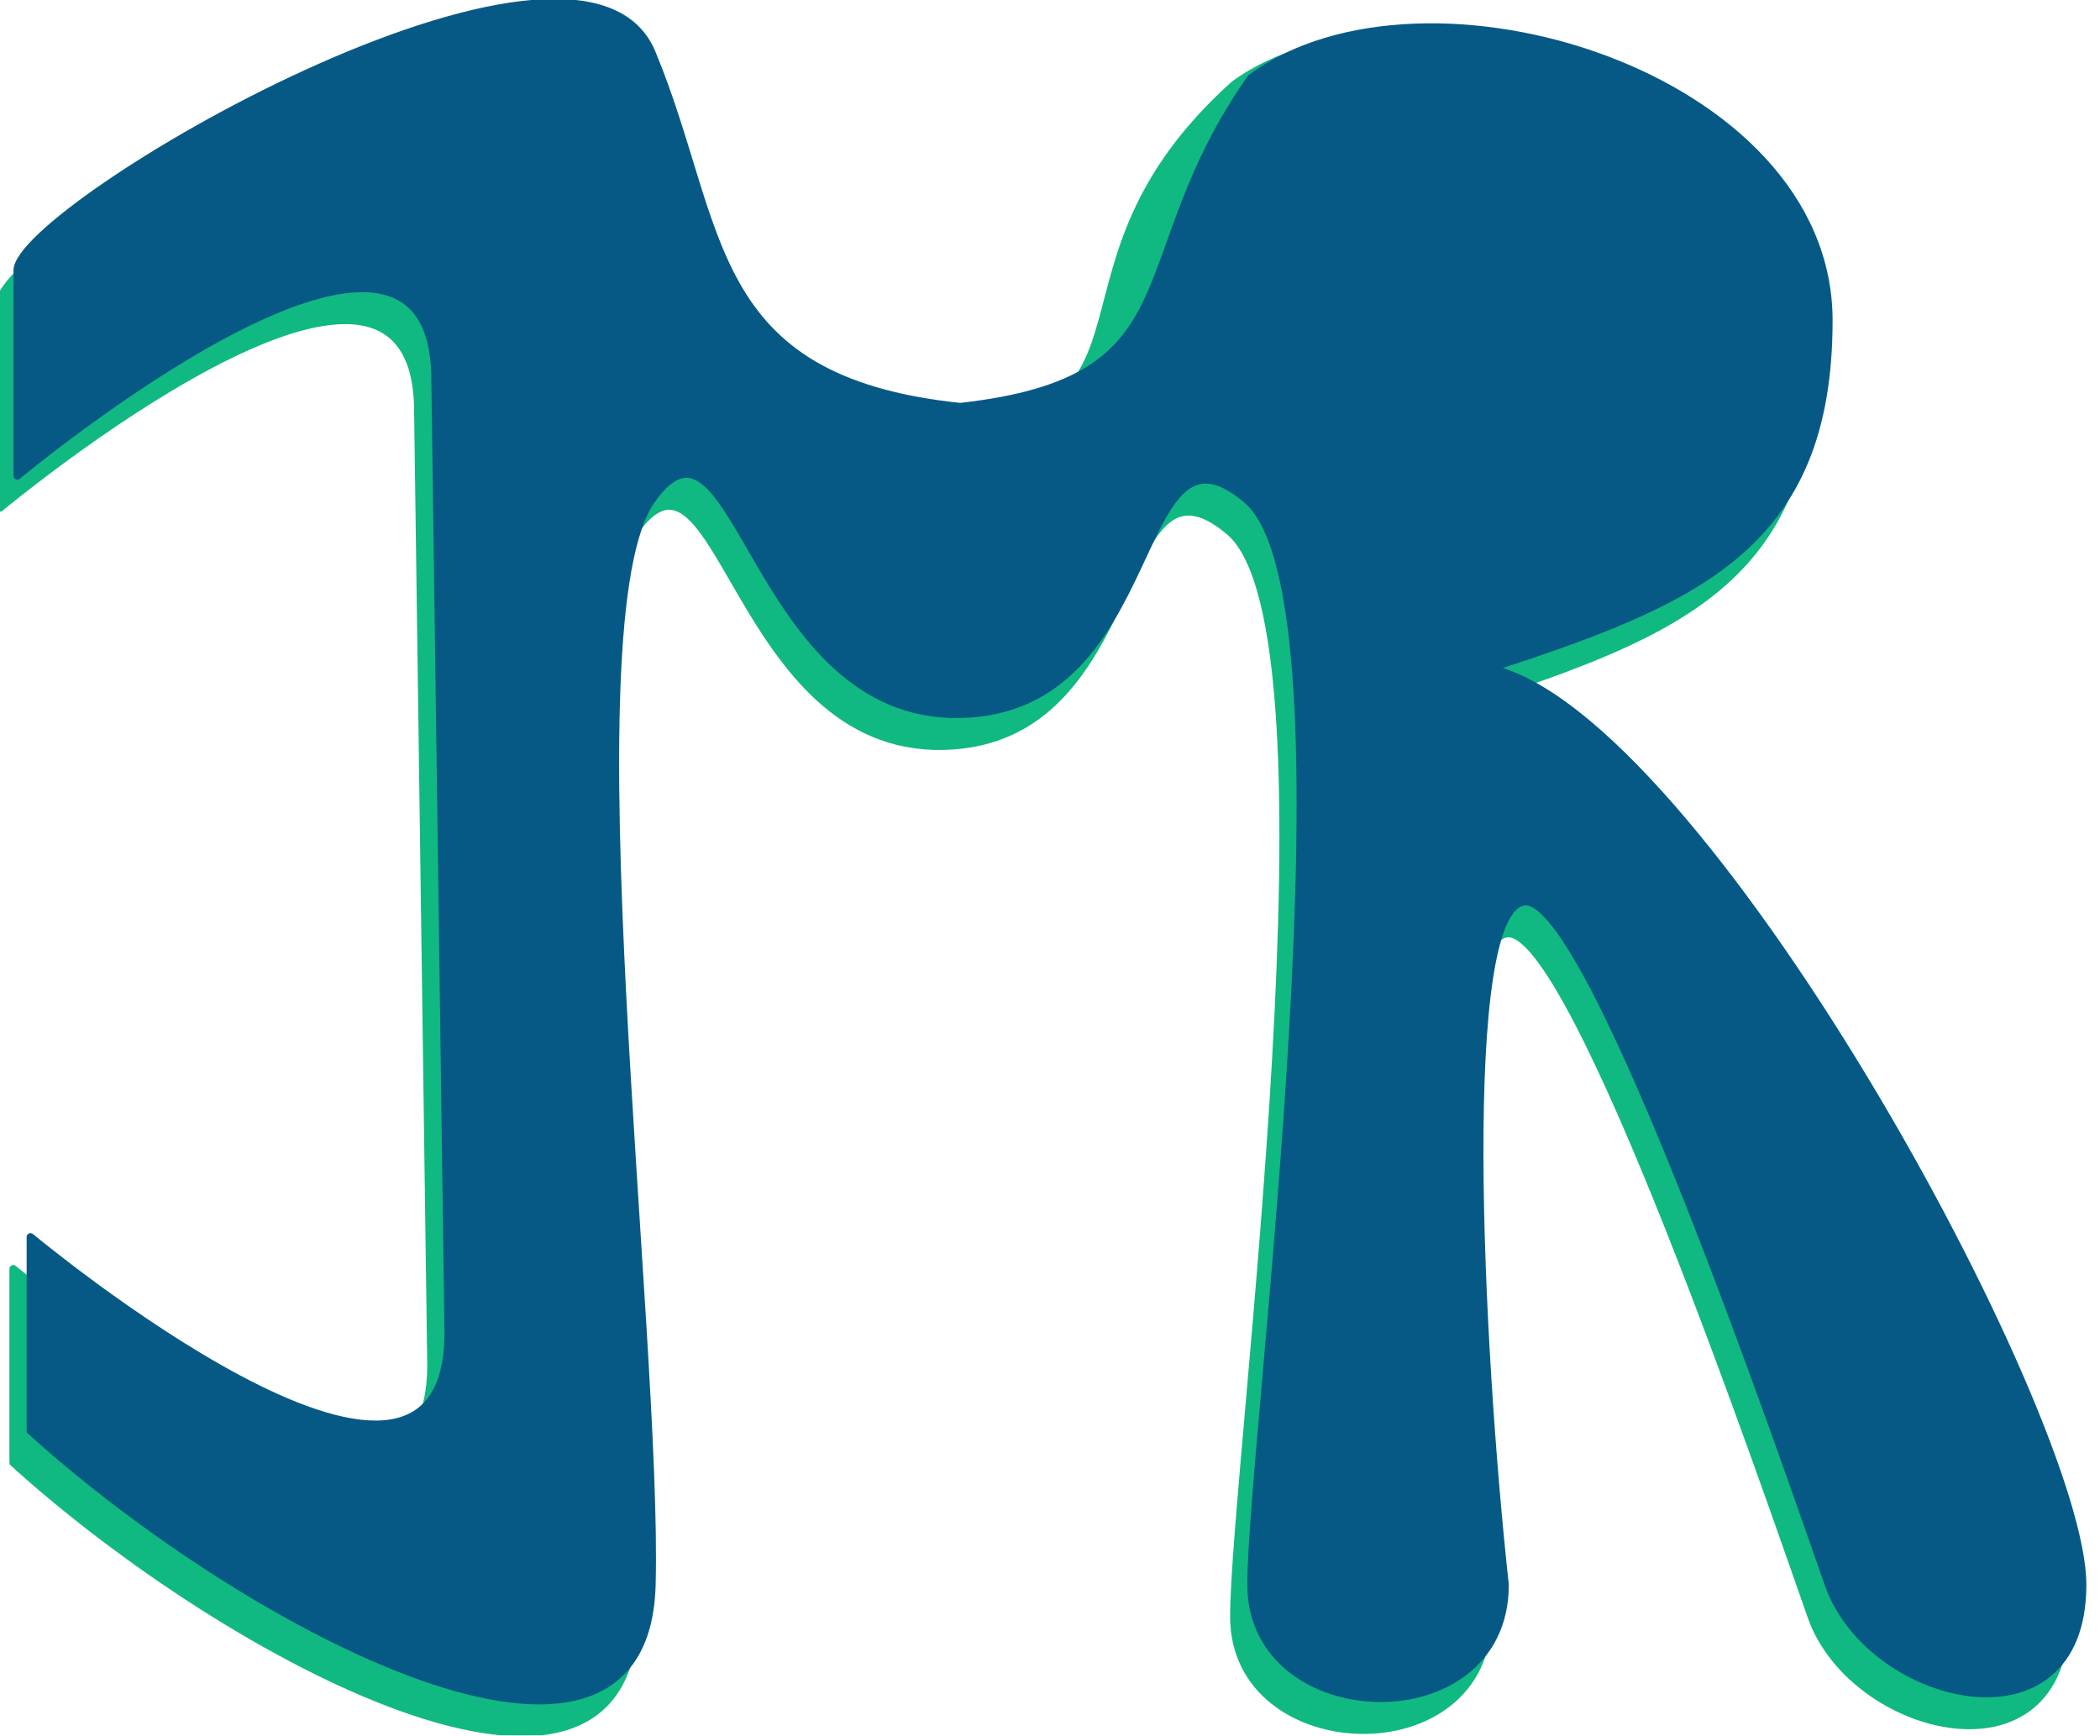
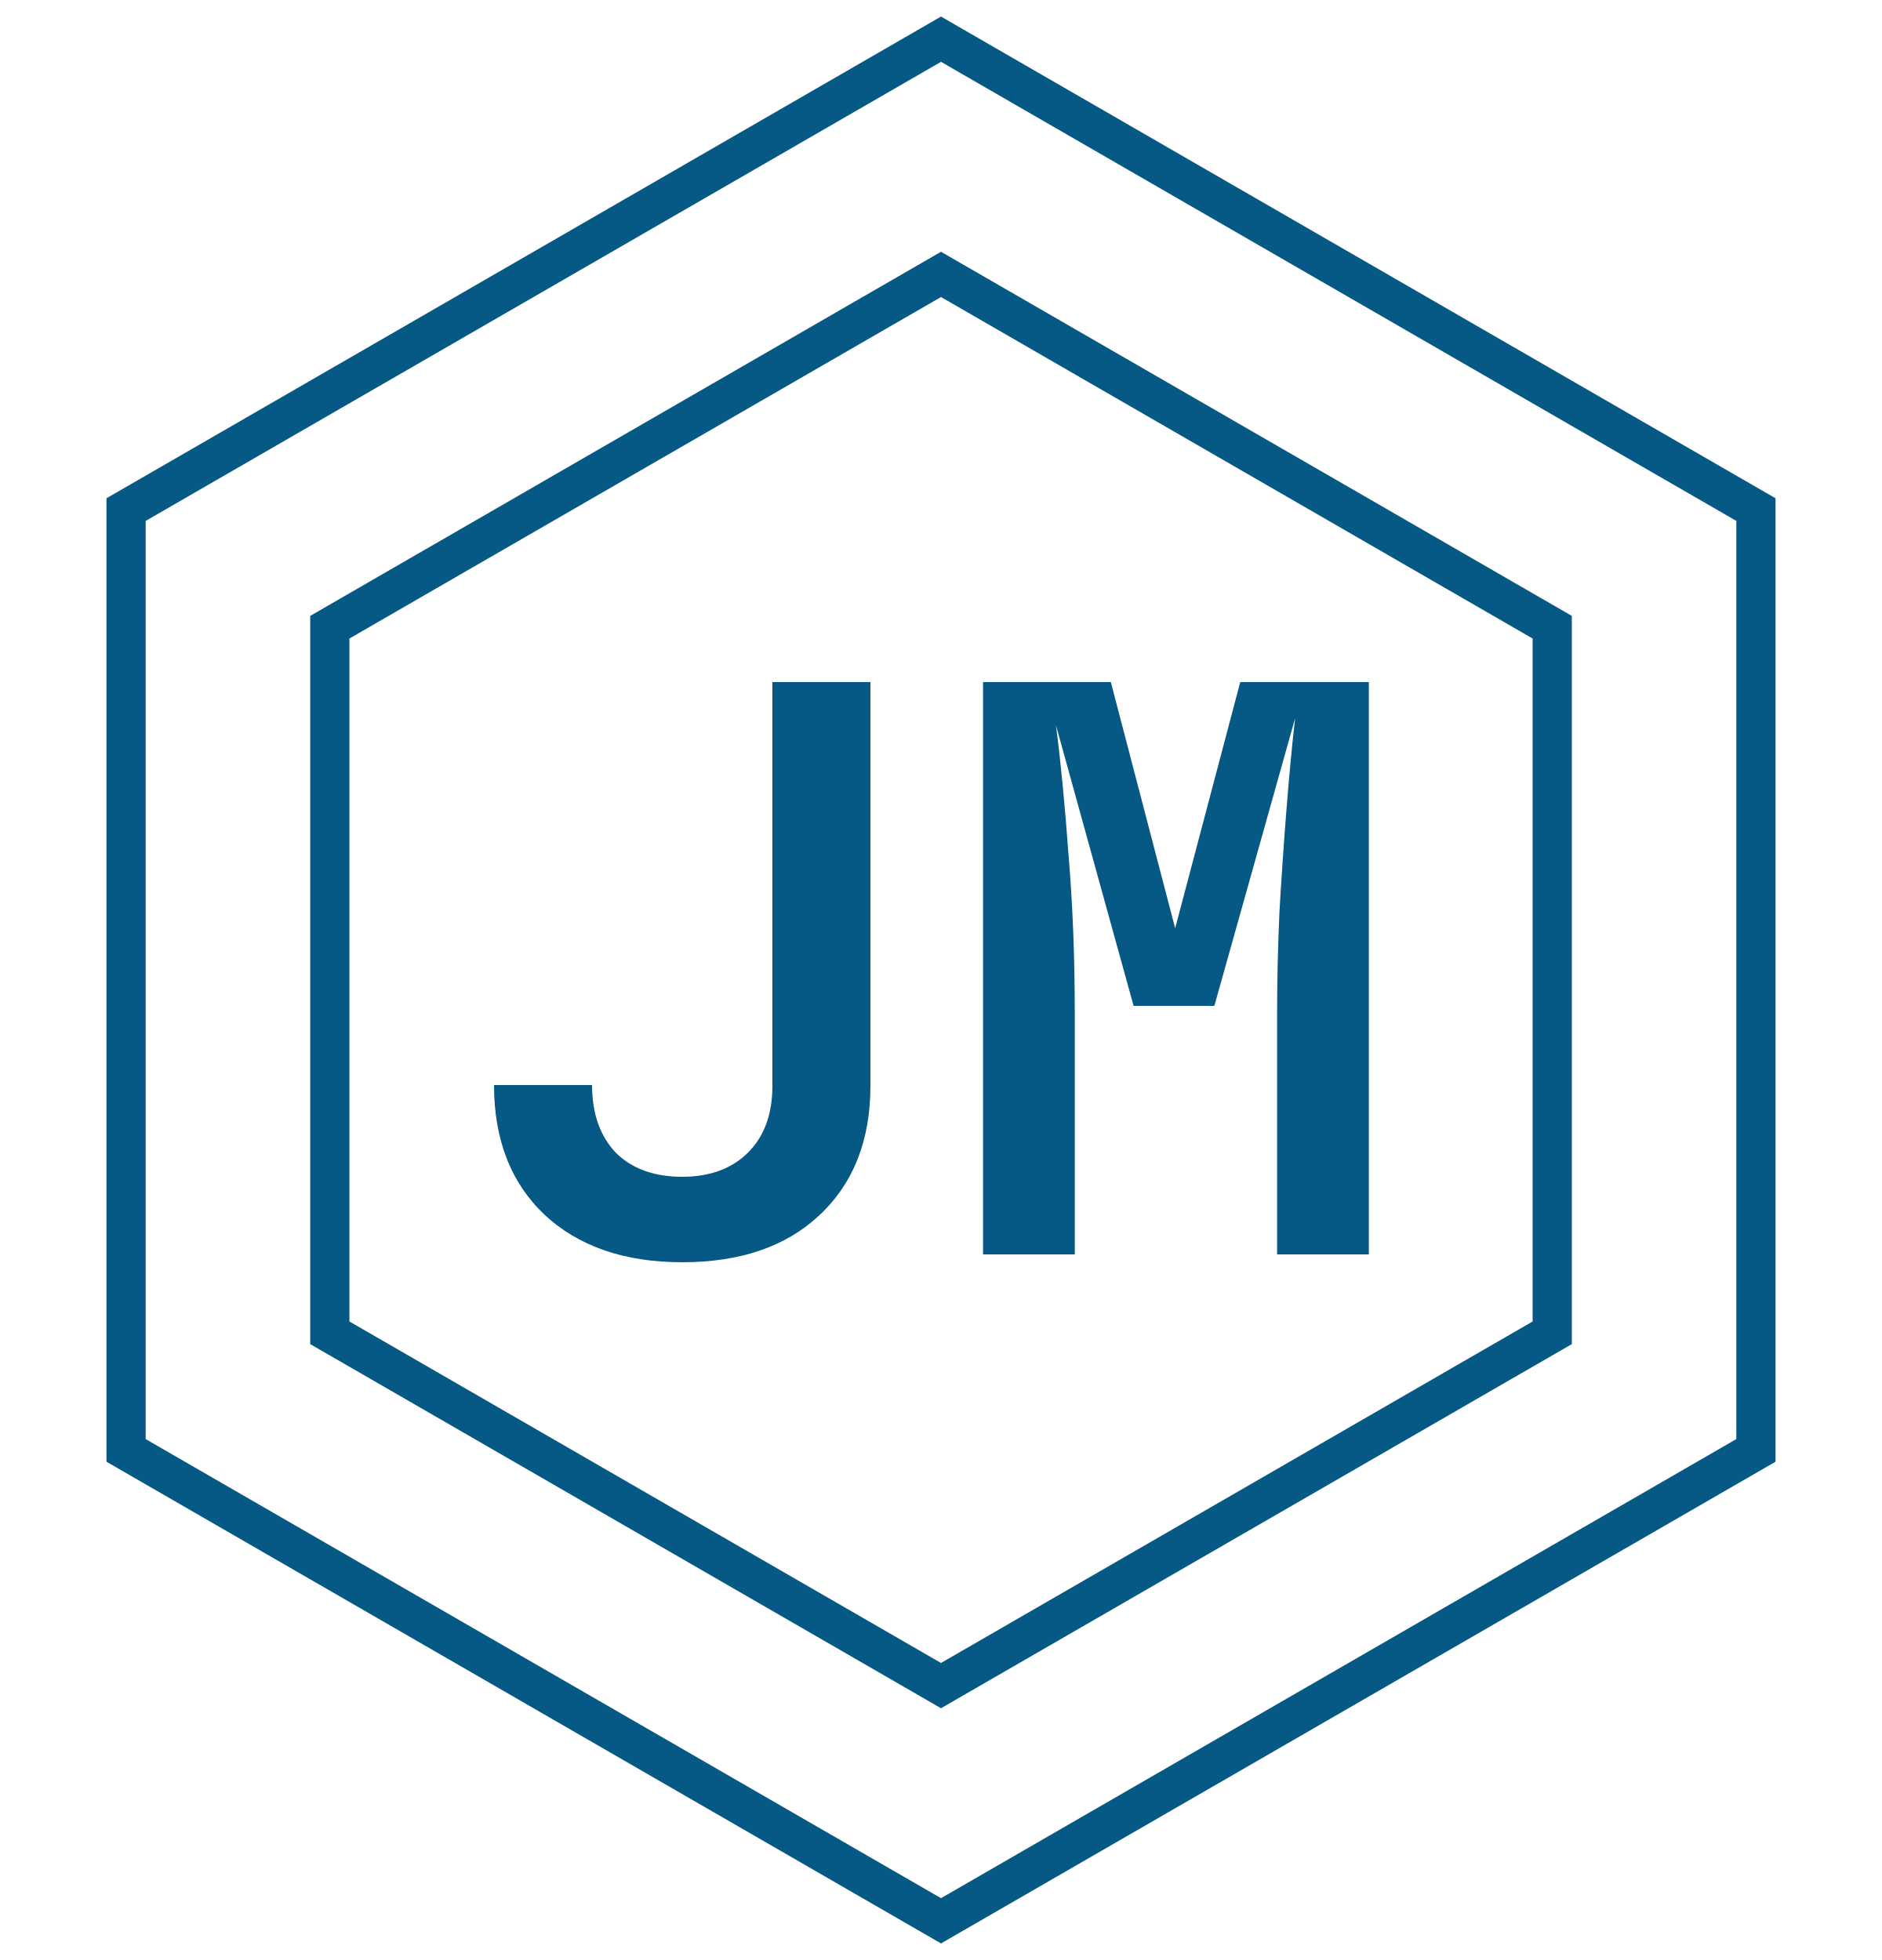
- <svg xmlns="http://www.w3.org/2000/svg" version="1.1" width="121" height="100">
-   <svg width="121" height="100" viewBox="0 0 121 100" fill="none">
-     <path d="M70.849 30.631C64.041 24.869 66.311 42.755 54.336 42.995C42.361 43.236 41.479 23.735 36.563 30.631C31.647 37.526 36.941 78.647 36.563 93.171C36.185 107.696 13.258 95.603 0.765 84.288V73.125C0.765 73.125 24.84 93.171 24.84 78.647L24.084 23.735C24.084 9.211 0.008 29.257 0.008 29.257V17.427C0.008 13.826 32.403 -5.127 36.563 4.89C40.723 14.906 39.462 23.735 54.336 25.282C68.201 23.735 59.378 15.45 71.101 4.89C81.059 -2.447 104.378 6.142 104.378 20.307C104.378 33.271 96.815 36.445 84.84 40.353C96.941 42.995 119 83.391 119 93.171C119 102.951 106.773 99.95 104.378 93.171C101.983 86.392 90.765 53.438 86.857 53.797C82.95 54.157 84.22 79.387 85.723 93.171C85.723 102.117 71.101 101.637 71.101 93.171C71.101 84.706 77.655 36.393 70.849 30.631Z" fill="#10B981" stroke="#10B981" stroke-width="0.445" stroke-linejoin="round" />
-     <path d="M71.84 28.791C65.033 23.03 67.303 40.915 55.328 41.156C43.353 41.397 42.471 21.896 37.555 28.791C32.639 35.687 37.933 76.807 37.555 91.332C37.176 105.856 14.249 93.764 1.756 82.449V71.286C1.756 71.286 25.832 91.332 25.832 76.807L25.076 21.896C25.076 7.372 1 27.418 1 27.418V15.587C1 11.987 33.395 -6.966 37.555 3.05C41.714 13.066 40.454 21.896 55.328 23.442C69.193 21.896 64.655 15.065 72.092 4.488C82.05 -2.849 105.37 4.303 105.37 18.467C105.37 31.431 97.807 34.606 85.832 38.514C97.933 41.156 119.992 81.552 119.992 91.332C119.992 101.112 107.764 98.111 105.37 91.332C102.975 84.553 91.756 51.599 87.849 51.958C83.941 52.317 85.212 77.547 86.714 91.332C86.714 100.278 72.092 99.798 72.092 91.332C72.092 82.866 78.647 34.553 71.84 28.791Z" fill="#075985" stroke="#075985" stroke-width="0.445" stroke-linejoin="round" />
+ <svg xmlns="http://www.w3.org/2000/svg" version="1.1" width="48" height="50">
+   <svg width="48" height="50" viewBox="0 0 48 50" fill="none">
+     <path d="M24 1L44.785 13V37L24 49L3.215 37V13L24 1Z" stroke="#075985" />
+     <path d="M24 7L39.589 16V34L24 43L8.412 34V16L24 7Z" stroke="#075985" />
+     <path d="M17.4 32.2C15.92 32.2 14.747 31.793 13.88 30.98C13.027 30.167 12.6 29.067 12.6 27.68H15.1C15.1 28.4 15.3 28.973 15.7 29.4C16.113 29.813 16.68 30.02 17.4 30.02C18.107 30.02 18.667 29.813 19.08 29.4C19.493 28.987 19.7 28.42 19.7 27.7V17.4H22.2V27.7C22.2 29.087 21.767 30.187 20.9 31C20.047 31.8 18.88 32.2 17.4 32.2ZM25.072 32V17.4H28.332L29.972 23.68L31.632 17.4H34.912V32H32.572V25.86C32.572 25.02 32.592 24.153 32.632 23.26C32.685 22.353 32.745 21.48 32.812 20.64C32.879 19.787 32.952 19.013 33.032 18.32L30.972 25.66H28.912L26.932 18.5C27.052 19.42 27.159 20.52 27.252 21.8C27.359 23.067 27.412 24.42 27.412 25.86V32H25.072Z" fill="#075985" />
  </svg>
  <style>@media (prefers-color-scheme: light) { :root { filter: none; } }
</style>
</svg>
